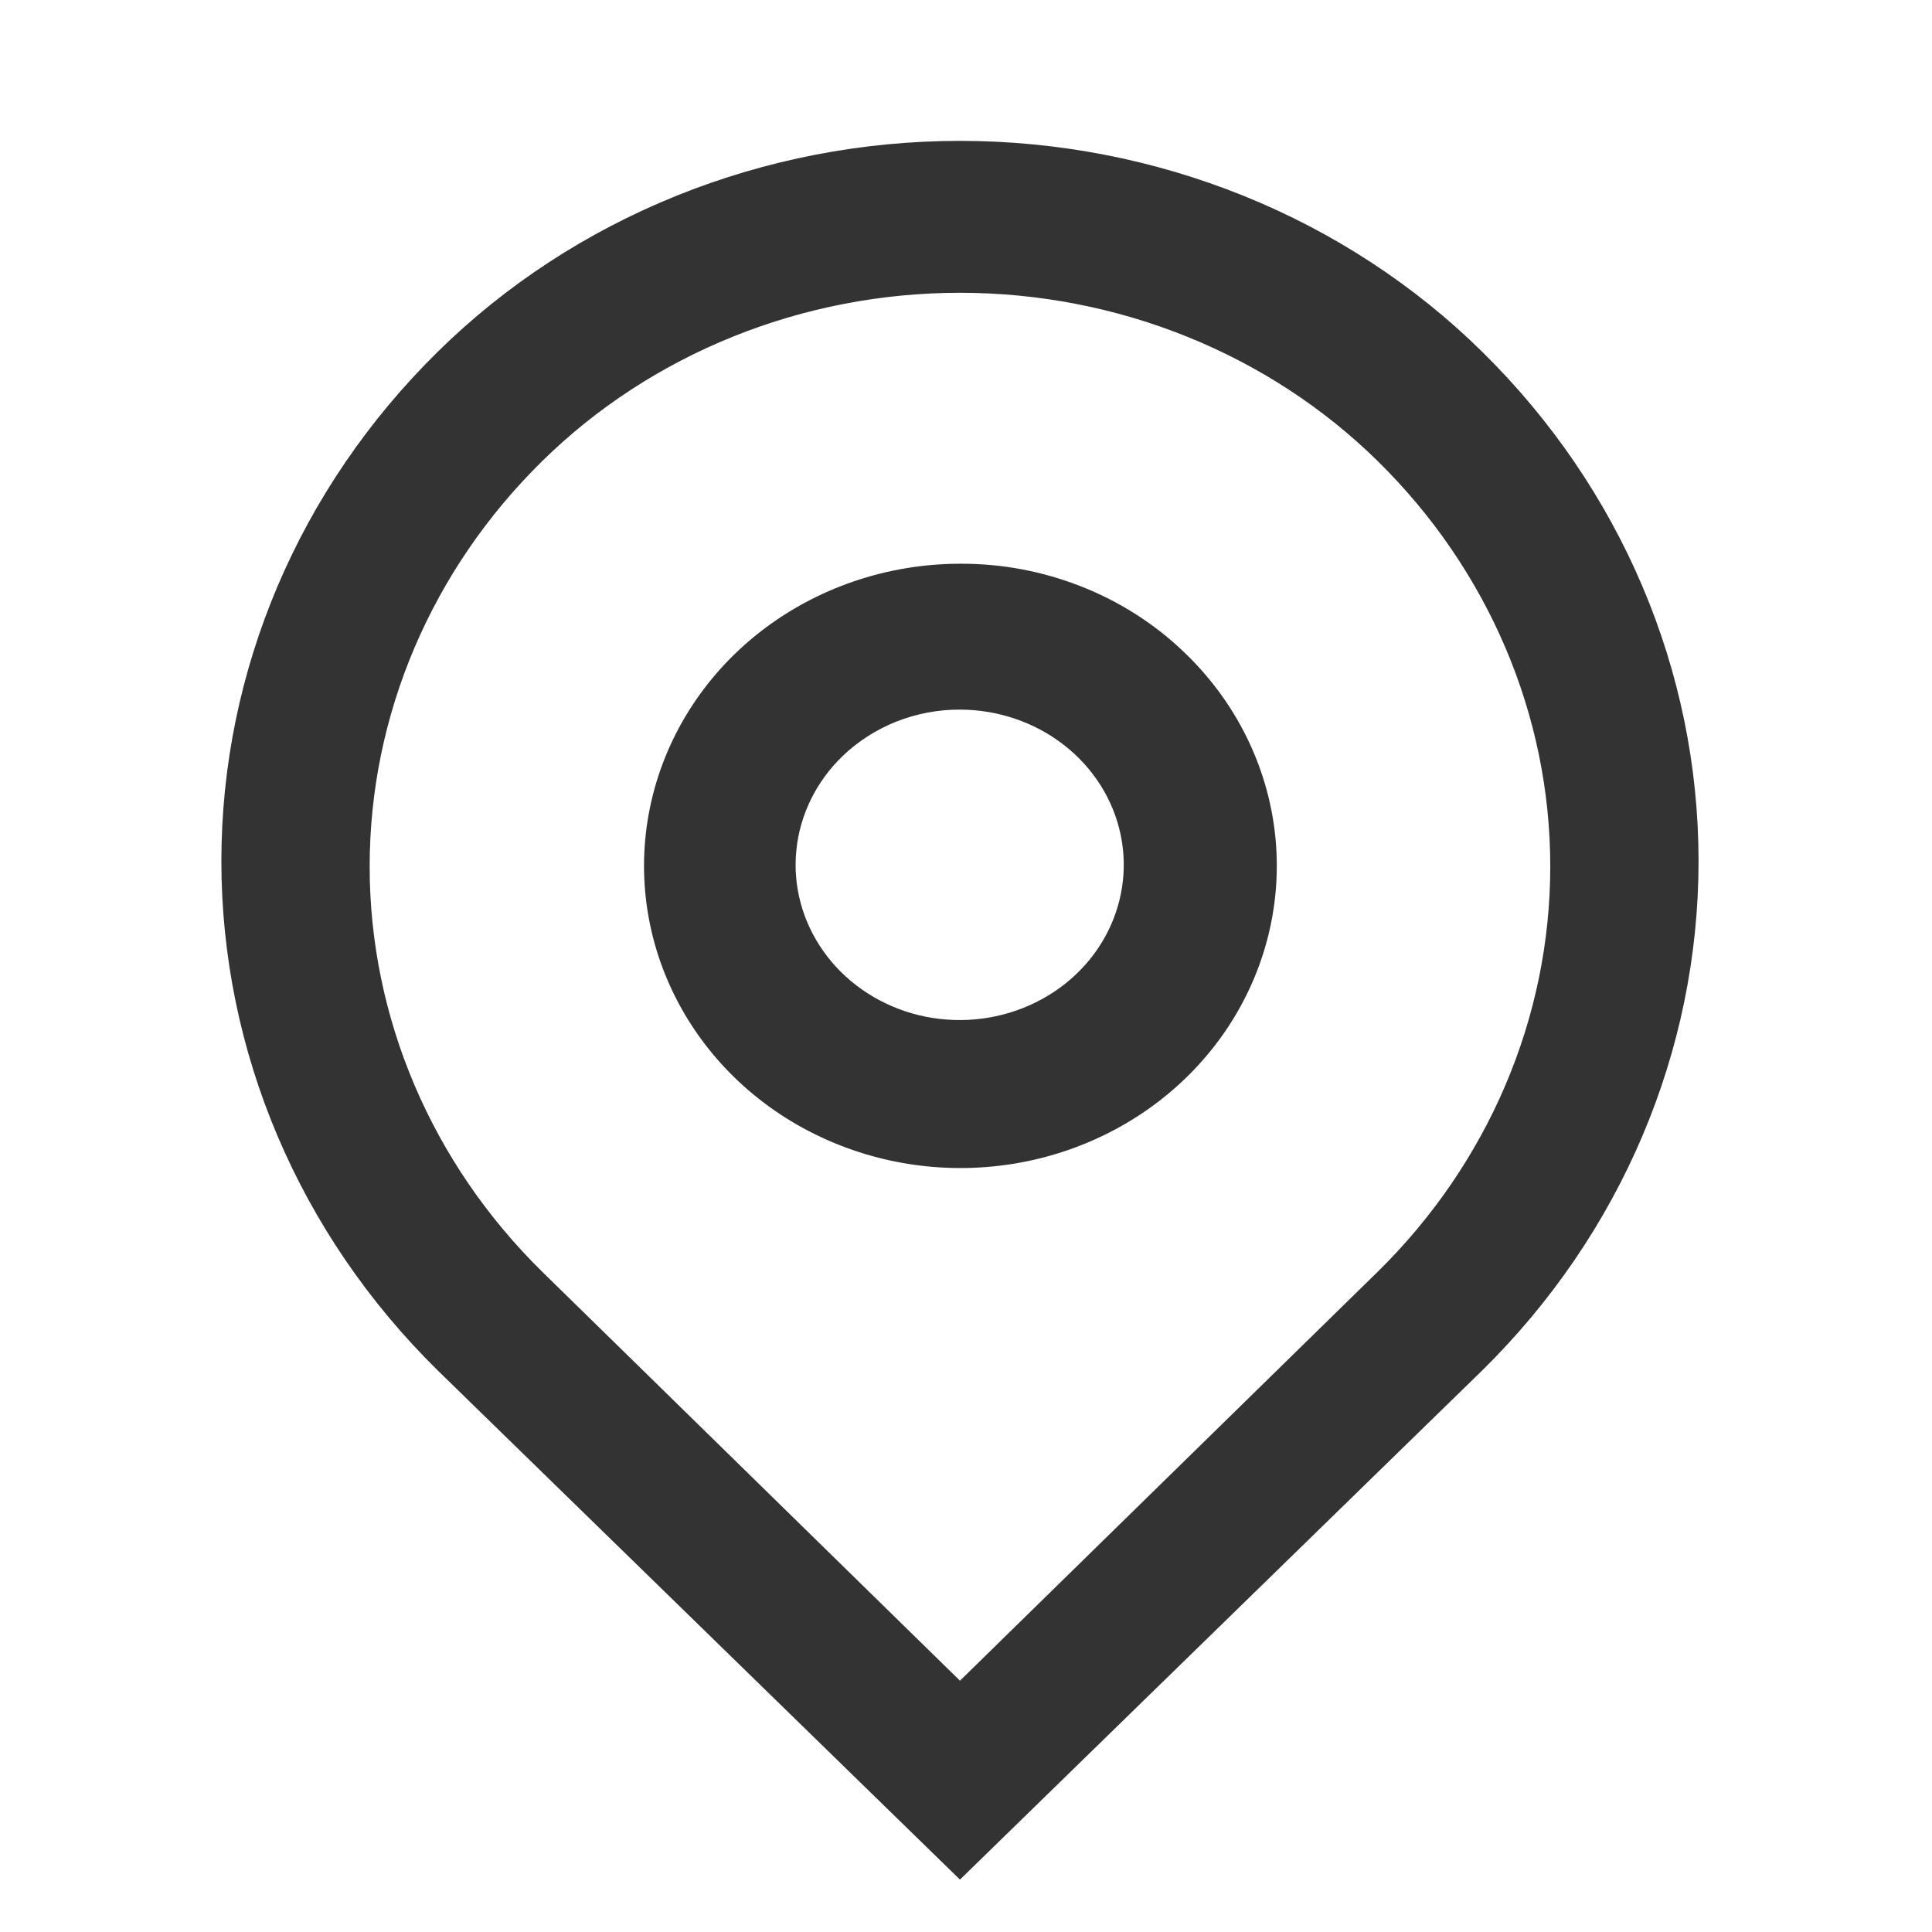
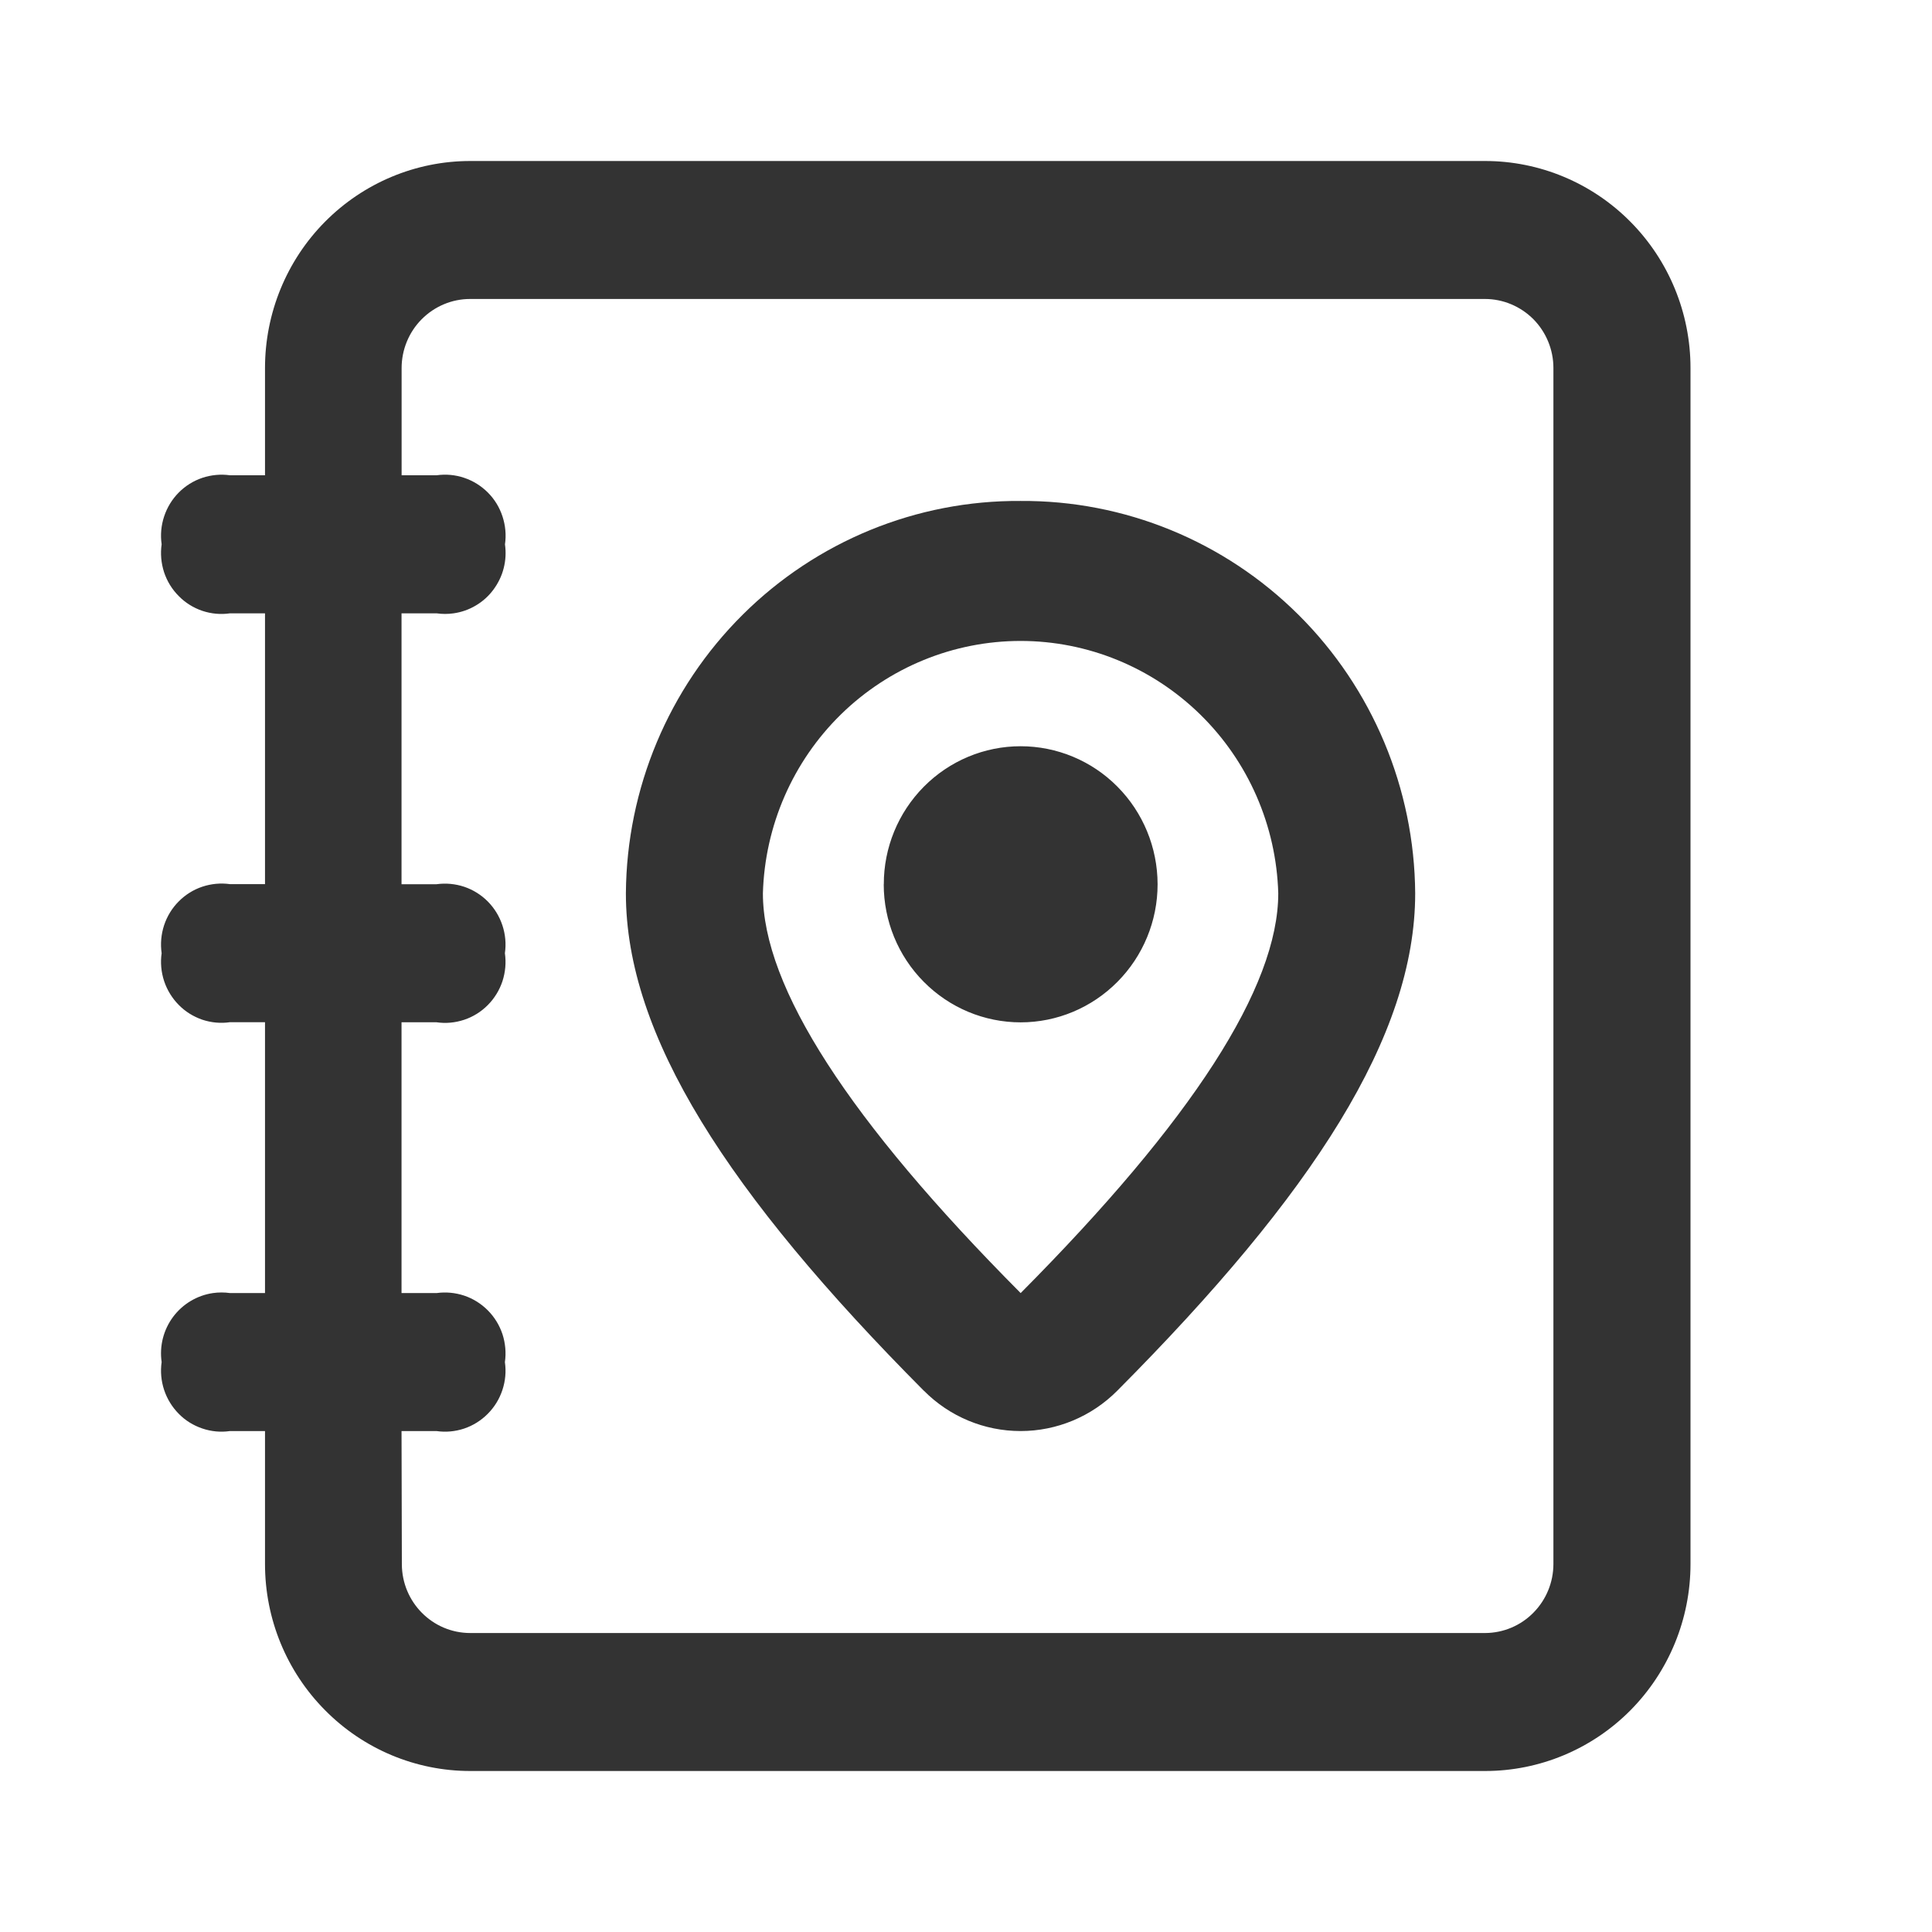
<svg xmlns="http://www.w3.org/2000/svg" width="24" height="24" viewBox="0 0 24 24" fill="none">
-   <path d="M11.925 8.565C12.454 8.566 12.966 8.741 13.375 9.061C13.783 9.38 14.063 9.825 14.166 10.319C14.269 10.813 14.189 11.325 13.94 11.77C13.691 12.214 13.288 12.562 12.799 12.755C12.311 12.948 11.767 12.974 11.261 12.829C10.754 12.683 10.316 12.375 10.022 11.957C9.727 11.539 9.593 11.037 9.644 10.536C9.694 10.034 9.926 9.565 10.298 9.208C10.511 9.004 10.765 8.842 11.044 8.731C11.323 8.621 11.623 8.564 11.925 8.565ZM11.925 7.253C11.073 7.254 10.249 7.536 9.591 8.051C8.934 8.566 8.485 9.282 8.32 10.078C8.155 10.873 8.285 11.698 8.687 12.412C9.089 13.127 9.739 13.686 10.527 13.995C11.313 14.304 12.189 14.344 13.003 14.108C13.818 13.872 14.521 13.374 14.993 12.7C15.465 12.025 15.677 11.216 15.593 10.409C15.508 9.602 15.133 8.849 14.53 8.276C14.189 7.95 13.783 7.691 13.335 7.516C12.888 7.34 12.409 7.25 11.925 7.253Z" fill="#333333" stroke="#333333" stroke-width="0.5" />
-   <path d="M18.238 4.549C17.42 3.743 16.439 3.102 15.354 2.664C14.269 2.226 13.103 2 11.925 2C10.747 2 9.581 2.226 8.496 2.664C7.411 3.102 6.43 3.743 5.612 4.549C3.936 6.199 3 8.403 3 10.697C3 12.992 3.936 15.196 5.612 16.845L11.925 23L18.238 16.845C19.914 15.196 20.85 12.992 20.85 10.697C20.85 8.403 19.914 6.199 18.238 4.549ZM17.287 15.979L11.925 21.228L6.563 15.979C5.139 14.581 4.342 12.71 4.342 10.763C4.342 8.816 5.139 6.945 6.563 5.547C7.259 4.863 8.093 4.32 9.014 3.949C9.935 3.578 10.925 3.387 11.925 3.387C12.925 3.387 13.915 3.578 14.836 3.949C15.757 4.32 16.591 4.863 17.287 5.547C18.711 6.945 19.508 8.816 19.508 10.763C19.508 12.71 18.711 14.581 17.287 15.979Z" fill="#333333" stroke="#333333" stroke-width="0.5" />
+   <path d="M5.841 22C5.165 22 4.517 21.729 4.039 21.246C3.56 20.764 3.292 20.111 3.292 19.429V17.777H2.857C2.742 17.794 2.624 17.783 2.513 17.745C2.403 17.708 2.302 17.646 2.22 17.562C2.138 17.479 2.076 17.378 2.039 17.267C2.002 17.155 1.991 17.037 2.008 16.92C1.979 16.721 2.031 16.519 2.15 16.359C2.27 16.198 2.448 16.092 2.645 16.063C2.716 16.053 2.787 16.053 2.858 16.063H3.292V12.698H2.857C2.742 12.715 2.624 12.704 2.513 12.667C2.403 12.629 2.302 12.567 2.22 12.483C2.138 12.4 2.076 12.299 2.039 12.188C2.002 12.076 1.991 11.957 2.008 11.841C1.991 11.725 2.002 11.606 2.038 11.495C2.075 11.383 2.137 11.281 2.22 11.198C2.302 11.115 2.402 11.052 2.513 11.015C2.624 10.978 2.741 10.967 2.857 10.983H3.292V7.619H2.857C2.741 7.636 2.624 7.625 2.513 7.588C2.402 7.55 2.302 7.488 2.22 7.404C2.137 7.321 2.075 7.22 2.038 7.108C2.002 6.996 1.991 6.878 2.008 6.761C1.991 6.645 2.002 6.526 2.039 6.415C2.076 6.303 2.138 6.202 2.22 6.119C2.302 6.036 2.403 5.973 2.513 5.936C2.624 5.899 2.742 5.888 2.857 5.904H3.292V4.572C3.292 3.89 3.56 3.236 4.038 2.754C4.516 2.272 5.165 2 5.841 2H18.448C19.125 2 19.774 2.271 20.252 2.753C20.731 3.235 21 3.889 21 4.571V19.429C21 20.111 20.731 20.765 20.253 21.247C19.774 21.729 19.126 22 18.449 22H5.841ZM4.992 19.429C4.992 19.902 5.372 20.286 5.842 20.286H18.45C18.675 20.285 18.891 20.194 19.049 20.033C19.208 19.872 19.297 19.655 19.297 19.428V4.571C19.297 4.344 19.207 4.126 19.048 3.965C18.888 3.805 18.672 3.714 18.447 3.714H5.839C5.614 3.714 5.398 3.805 5.238 3.966C5.079 4.126 4.989 4.345 4.989 4.572V5.904H5.423C5.539 5.888 5.656 5.898 5.767 5.936C5.878 5.973 5.978 6.036 6.061 6.119C6.144 6.202 6.206 6.304 6.242 6.415C6.279 6.527 6.29 6.646 6.273 6.762C6.287 6.861 6.282 6.961 6.257 7.058C6.233 7.154 6.189 7.244 6.13 7.324C6.071 7.404 5.997 7.471 5.912 7.521C5.827 7.572 5.733 7.605 5.635 7.619C5.565 7.629 5.493 7.629 5.423 7.619H4.988V10.984H5.423C5.538 10.968 5.656 10.979 5.767 11.016C5.877 11.053 5.978 11.116 6.06 11.199C6.142 11.282 6.204 11.383 6.241 11.495C6.278 11.606 6.289 11.725 6.272 11.841C6.289 11.958 6.278 12.076 6.242 12.188C6.205 12.3 6.143 12.401 6.06 12.485C5.978 12.568 5.877 12.631 5.766 12.668C5.655 12.705 5.538 12.716 5.422 12.699H4.988V16.063H5.423C5.538 16.047 5.656 16.058 5.767 16.095C5.877 16.132 5.978 16.195 6.06 16.278C6.143 16.361 6.205 16.463 6.242 16.574C6.278 16.686 6.289 16.805 6.272 16.921C6.289 17.037 6.278 17.156 6.241 17.267C6.204 17.379 6.142 17.48 6.059 17.563C5.977 17.646 5.876 17.709 5.766 17.746C5.655 17.783 5.537 17.794 5.422 17.777H4.988L4.992 19.429ZM11.477 17.277C9.038 14.824 7.775 12.863 7.775 11.097C7.784 9.795 8.306 8.55 9.225 7.637C10.144 6.723 11.386 6.214 12.677 6.223C13.969 6.214 15.211 6.723 16.13 7.637C17.049 8.551 17.571 9.796 17.58 11.097C17.58 12.865 16.317 14.825 13.879 17.276C13.56 17.597 13.128 17.777 12.678 17.777C12.227 17.777 11.795 17.597 11.477 17.276V17.277ZM9.477 11.098C9.477 12.261 10.544 13.917 12.679 16.063C14.812 13.917 15.879 12.261 15.879 11.097C15.855 10.257 15.507 9.46 14.909 8.875C14.311 8.29 13.511 7.962 12.678 7.962C11.845 7.962 11.044 8.29 10.446 8.875C9.849 9.46 9.501 10.257 9.477 11.097V11.098H9.477ZM10.979 10.985C10.978 10.531 11.157 10.095 11.476 9.773C11.795 9.451 12.227 9.27 12.678 9.27C13.129 9.27 13.562 9.45 13.881 9.772C14.2 10.093 14.379 10.529 14.38 10.983V10.985C14.38 11.44 14.2 11.876 13.881 12.197C13.562 12.519 13.13 12.7 12.679 12.7C12.227 12.7 11.795 12.519 11.476 12.197C11.157 11.876 10.978 11.44 10.978 10.985H10.979Z" fill="#333333" />
</svg>
